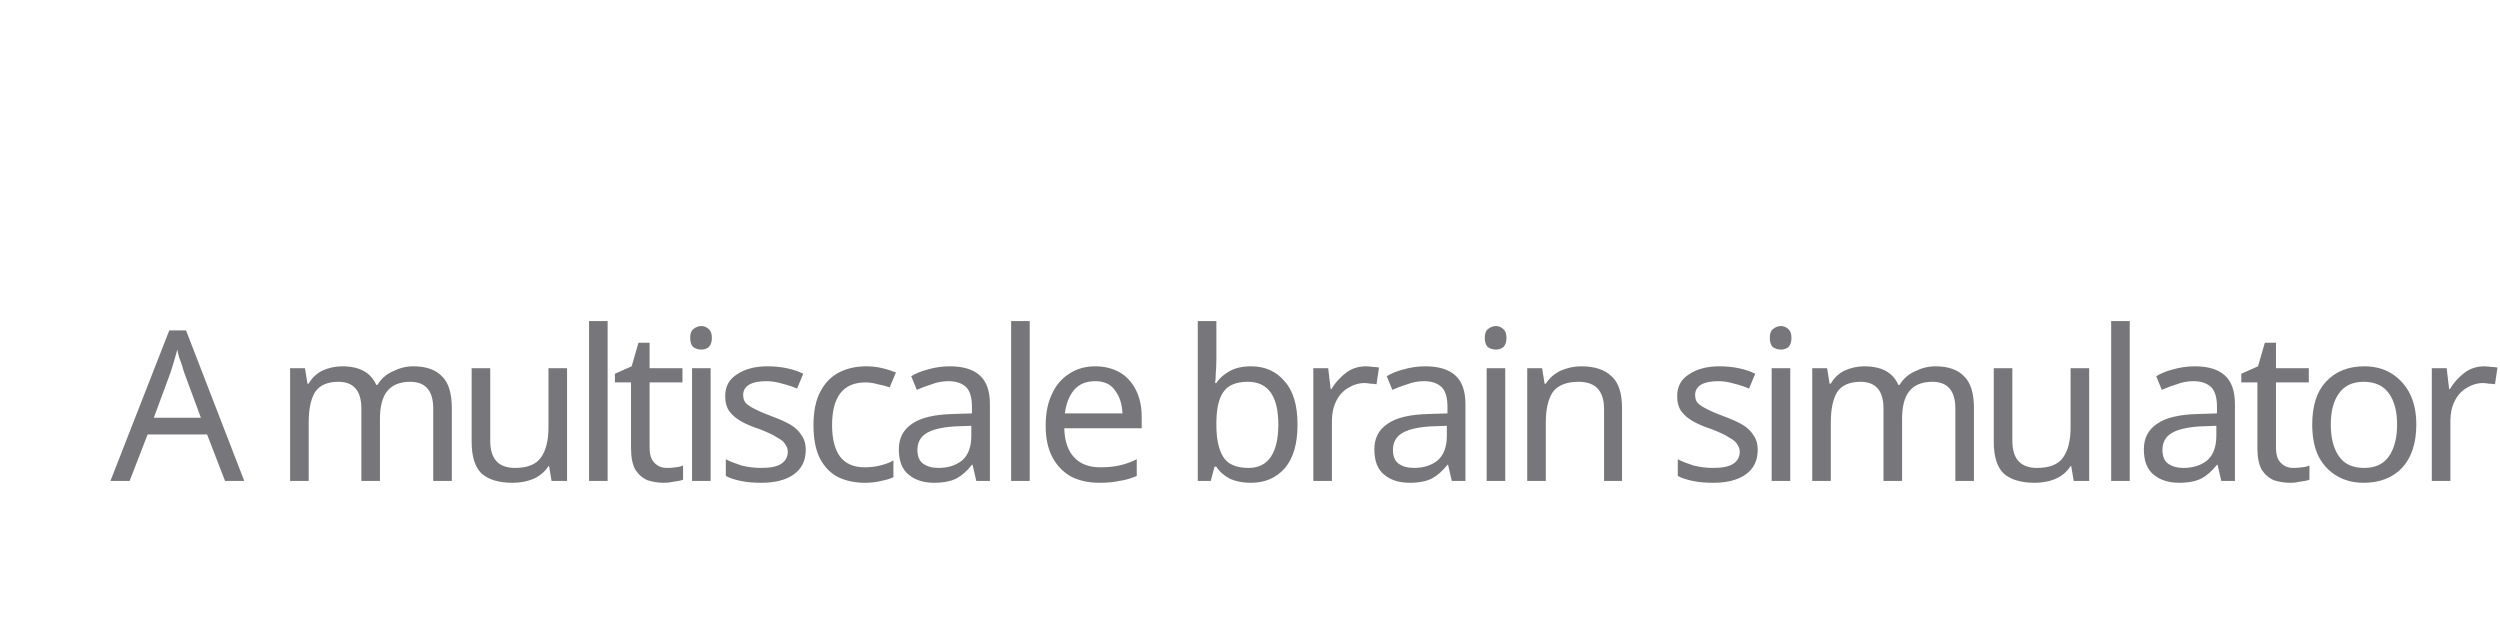
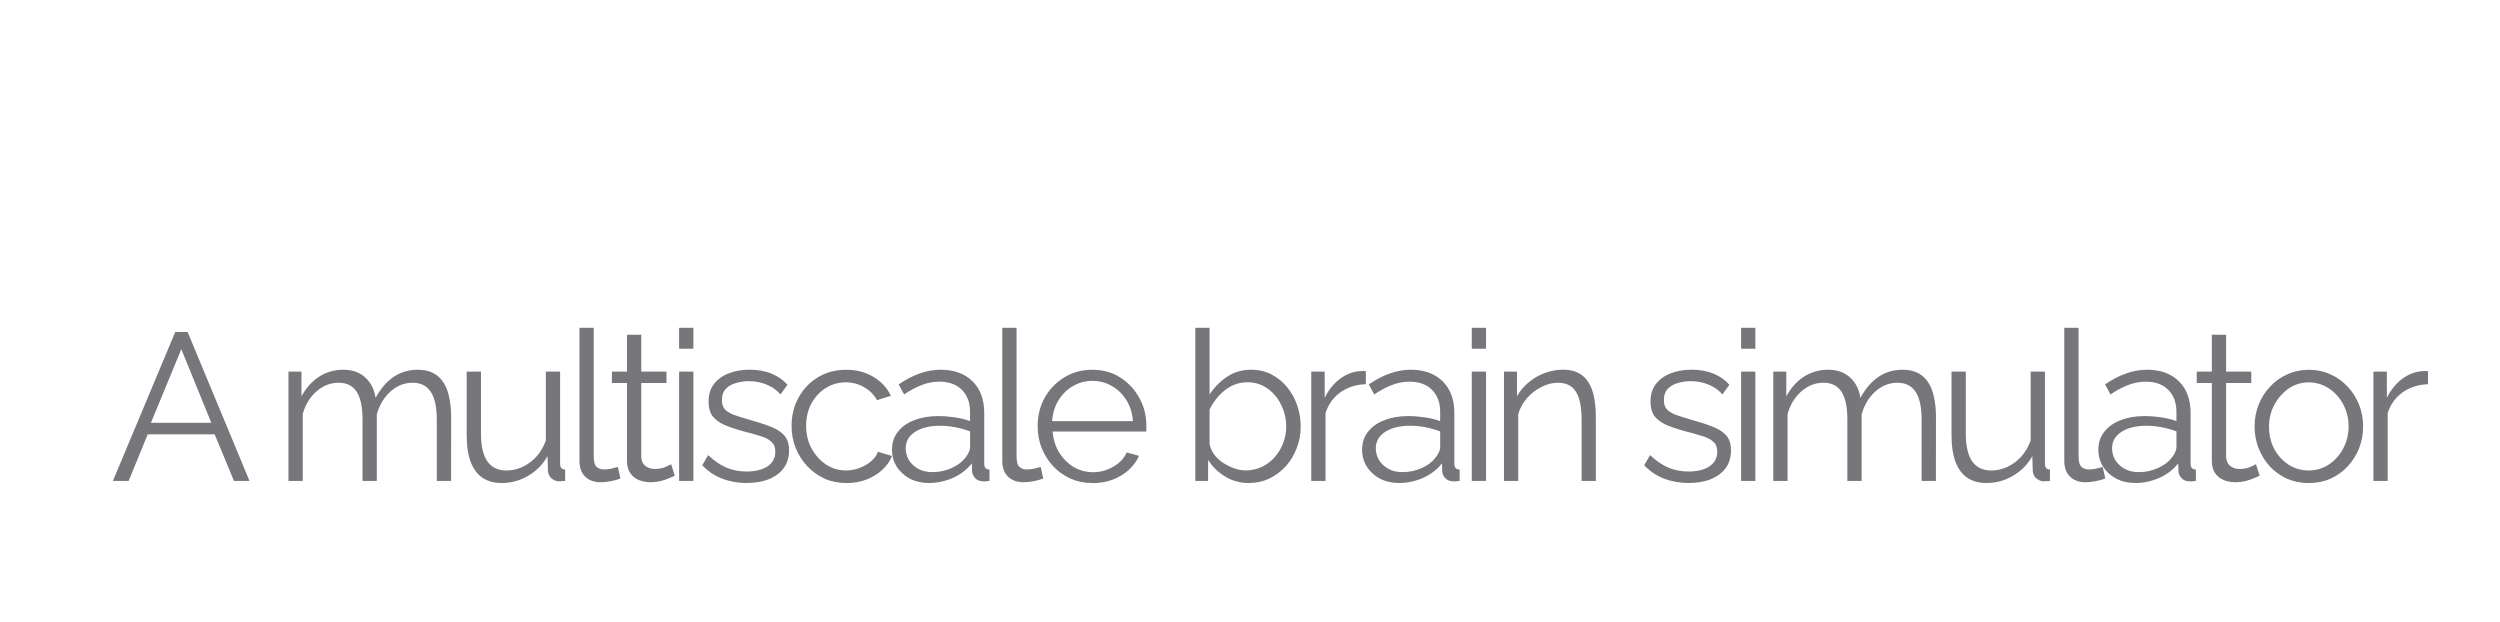
<svg xmlns="http://www.w3.org/2000/svg" width="63.048mm" height="15.685mm" viewBox="0 0 63.048 15.685" version="1.1" id="svg1" xml:space="preserve">
  <defs id="defs1" />
  <g id="layer1" transform="translate(-323.9063,-107.6878)">
-     <text xml:space="preserve" style="font-style:normal;font-variant:normal;font-weight:normal;font-stretch:normal;font-size:5.292px;line-height:1;font-family:Raleway;-inkscape-font-specification:Raleway;text-align:justify;letter-spacing:-0.341px;word-spacing:0.013px;writing-mode:lr-tb;direction:ltr;fill:#77767b;stroke:none;stroke-width:0.2;stroke-linecap:round;stroke-linejoin:round;stroke-dasharray:none" x="326.691" y="119.817" id="text23">
-       <tspan id="tspan23" style="font-style:normal;font-variant:normal;font-weight:normal;font-stretch:normal;font-family:Raleway;-inkscape-font-specification:Raleway;fill:#77767b;stroke-width:0.2" x="326.691" y="119.817">A multiscale brain simulator</tspan>
-     </text>
+     <path d="m 328.326,116.06 h 0.312 l 1.561,3.757 h -0.392 l -0.487,-1.175 h -1.688 l -0.482,1.175 h -0.397 z m 0.91,2.291 -0.757,-1.857 -0.767,1.857 z m 6.046,1.466 h -0.36 v -1.54 q 0,-0.482 -0.153,-0.709 -0.153,-0.228 -0.455,-0.228 -0.312,0 -0.561,0.222 -0.243,0.222 -0.344,0.572 v 1.683 h -0.36 v -1.54 q 0,-0.487 -0.148,-0.709 -0.148,-0.228 -0.455,-0.228 -0.307,0 -0.556,0.217 -0.249,0.217 -0.349,0.572 v 1.688 h -0.36 v -2.757 h 0.328 v 0.624 q 0.175,-0.323 0.445,-0.497 0.275,-0.175 0.609,-0.175 0.344,0 0.556,0.196 0.212,0.196 0.259,0.513 0.191,-0.349 0.455,-0.529 0.27,-0.18 0.609,-0.18 0.233,0 0.392,0.085 0.164,0.085 0.259,0.243 0.101,0.153 0.143,0.376 0.048,0.217 0.048,0.487 z m 0.394,-1.138 v -1.619 h 0.36 v 1.556 q 0,0.471 0.159,0.704 0.164,0.233 0.482,0.233 0.212,0 0.407,-0.09 0.201,-0.095 0.355,-0.265 0.153,-0.175 0.233,-0.402 v -1.736 h 0.36 v 2.323 q 0,0.074 0.032,0.111 0.032,0.032 0.095,0.037 v 0.286 q -0.064,0.005 -0.101,0.005 -0.037,0.005 -0.069,0.005 -0.106,-0.011 -0.185,-0.085 -0.074,-0.074 -0.079,-0.18 l -0.011,-0.37 q -0.18,0.318 -0.492,0.497 -0.307,0.18 -0.667,0.18 -0.434,0 -0.656,-0.302 -0.222,-0.302 -0.222,-0.889 z m 2.844,-2.725 h 0.36 v 3.239 q 0,0.206 0.074,0.27 0.074,0.064 0.18,0.064 0.095,0 0.191,-0.021 0.095,-0.021 0.164,-0.042 l 0.064,0.291 q -0.101,0.042 -0.249,0.069 -0.143,0.026 -0.249,0.026 -0.243,0 -0.392,-0.143 -0.143,-0.143 -0.143,-0.392 z m 2.405,3.731 q -0.042,0.016 -0.132,0.058 -0.09,0.042 -0.217,0.074 -0.127,0.032 -0.275,0.032 -0.153,0 -0.291,-0.058 -0.132,-0.058 -0.212,-0.175 -0.079,-0.122 -0.079,-0.296 v -1.974 h -0.381 v -0.286 h 0.381 v -0.931 h 0.36 v 0.931 h 0.635 v 0.286 h -0.635 v 1.873 q 0.011,0.148 0.106,0.222 0.101,0.074 0.228,0.074 0.148,0 0.27,-0.048 0.122,-0.053 0.148,-0.074 z m 0.108,0.132 v -2.757 h 0.36 v 2.757 z m 0,-3.334 v -0.529 h 0.36 v 0.529 z m 1.717,3.387 q -0.339,0 -0.63,-0.111 -0.291,-0.111 -0.503,-0.339 l 0.148,-0.254 q 0.233,0.217 0.466,0.318 0.238,0.095 0.503,0.095 0.323,0 0.524,-0.127 0.201,-0.132 0.201,-0.376 0,-0.164 -0.101,-0.249 -0.095,-0.09 -0.28,-0.143 -0.18,-0.058 -0.434,-0.122 -0.286,-0.079 -0.482,-0.164 -0.191,-0.09 -0.291,-0.222 -0.095,-0.138 -0.095,-0.355 0,-0.27 0.132,-0.445 0.138,-0.18 0.37,-0.27 0.238,-0.095 0.529,-0.095 0.318,0 0.561,0.101 0.243,0.101 0.397,0.28 l -0.175,0.243 q -0.148,-0.169 -0.355,-0.249 -0.201,-0.085 -0.45,-0.085 -0.169,0 -0.323,0.048 -0.153,0.042 -0.254,0.148 -0.095,0.101 -0.095,0.28 0,0.148 0.074,0.233 0.074,0.079 0.222,0.138 0.148,0.053 0.365,0.116 0.312,0.085 0.545,0.175 0.233,0.085 0.36,0.222 0.127,0.138 0.127,0.386 0,0.386 -0.291,0.603 -0.291,0.217 -0.767,0.217 z m 2.506,0 q -0.302,0 -0.556,-0.111 -0.249,-0.116 -0.439,-0.318 -0.185,-0.201 -0.291,-0.46 -0.101,-0.259 -0.101,-0.55 0,-0.392 0.175,-0.714 0.175,-0.323 0.487,-0.513 0.312,-0.191 0.72,-0.191 0.386,0 0.683,0.18 0.296,0.175 0.439,0.476 l -0.349,0.111 q -0.116,-0.212 -0.328,-0.328 -0.206,-0.122 -0.46,-0.122 -0.275,0 -0.503,0.143 -0.228,0.143 -0.365,0.392 -0.132,0.249 -0.132,0.566 0,0.312 0.138,0.566 0.138,0.254 0.365,0.407 0.228,0.148 0.503,0.148 0.18,0 0.344,-0.064 0.169,-0.064 0.291,-0.169 0.127,-0.111 0.169,-0.238 l 0.355,0.106 q -0.074,0.196 -0.249,0.355 -0.169,0.153 -0.402,0.243 -0.228,0.085 -0.492,0.085 z m 1.146,-0.847 q 0,-0.259 0.148,-0.445 0.148,-0.191 0.407,-0.291 0.265,-0.106 0.609,-0.106 0.201,0 0.418,0.032 0.217,0.032 0.386,0.095 v -0.233 q 0,-0.349 -0.206,-0.556 -0.206,-0.206 -0.572,-0.206 -0.222,0 -0.439,0.085 -0.212,0.079 -0.445,0.238 l -0.138,-0.254 q 0.27,-0.185 0.529,-0.275 0.259,-0.095 0.529,-0.095 0.508,0 0.804,0.291 0.296,0.291 0.296,0.804 v 1.275 q 0,0.074 0.032,0.111 0.032,0.032 0.101,0.037 v 0.286 q -0.058,0.005 -0.101,0.011 -0.042,0.005 -0.064,0 -0.132,-0.005 -0.201,-0.085 -0.069,-0.079 -0.074,-0.169 l -0.005,-0.201 q -0.185,0.238 -0.482,0.37 -0.296,0.127 -0.603,0.127 -0.265,0 -0.482,-0.111 -0.212,-0.116 -0.333,-0.307 -0.116,-0.196 -0.116,-0.429 z m 1.847,0.212 q 0.058,-0.074 0.09,-0.143 0.032,-0.069 0.032,-0.122 v -0.402 q -0.18,-0.069 -0.376,-0.106 -0.191,-0.037 -0.386,-0.037 -0.386,0 -0.624,0.153 -0.238,0.153 -0.238,0.418 0,0.153 0.079,0.291 0.079,0.132 0.233,0.222 0.153,0.085 0.36,0.085 0.259,0 0.482,-0.101 0.228,-0.101 0.349,-0.259 z m 0.934,-3.281 h 0.36 v 3.239 q 0,0.206 0.074,0.27 0.074,0.064 0.18,0.064 0.095,0 0.191,-0.021 0.095,-0.021 0.164,-0.042 l 0.064,0.291 q -0.101,0.042 -0.249,0.069 -0.143,0.026 -0.249,0.026 -0.243,0 -0.392,-0.143 -0.143,-0.143 -0.143,-0.392 z m 2.273,3.916 q -0.296,0 -0.55,-0.111 -0.254,-0.116 -0.439,-0.312 -0.185,-0.201 -0.291,-0.46 -0.101,-0.259 -0.101,-0.556 0,-0.386 0.175,-0.709 0.18,-0.323 0.492,-0.513 0.312,-0.196 0.709,-0.196 0.407,0 0.709,0.196 0.307,0.196 0.482,0.519 0.175,0.318 0.175,0.699 0,0.042 0,0.085 0,0.037 -0.005,0.058 h -2.36 q 0.026,0.296 0.164,0.529 0.143,0.228 0.365,0.365 0.228,0.132 0.492,0.132 0.27,0 0.508,-0.138 0.243,-0.138 0.339,-0.36 l 0.312,0.085 q -0.085,0.196 -0.259,0.355 -0.175,0.159 -0.413,0.249 -0.233,0.085 -0.503,0.085 z m -1.016,-1.561 h 2.037 q -0.021,-0.302 -0.164,-0.529 -0.138,-0.228 -0.365,-0.355 -0.222,-0.132 -0.492,-0.132 -0.27,0 -0.492,0.132 -0.222,0.127 -0.365,0.36 -0.138,0.228 -0.159,0.524 z m 4.961,1.561 q -0.323,0 -0.598,-0.164 -0.275,-0.169 -0.429,-0.423 v 0.534 h -0.323 v -3.863 h 0.36 v 1.683 q 0.185,-0.28 0.445,-0.45 0.259,-0.175 0.603,-0.175 0.291,0 0.519,0.122 0.233,0.122 0.397,0.328 0.164,0.201 0.249,0.46 0.085,0.254 0.085,0.524 0,0.291 -0.101,0.545 -0.095,0.254 -0.275,0.455 -0.18,0.196 -0.418,0.312 -0.233,0.111 -0.513,0.111 z m -0.085,-0.318 q 0.222,0 0.413,-0.09 0.191,-0.09 0.328,-0.249 0.138,-0.159 0.212,-0.355 0.074,-0.201 0.074,-0.413 0,-0.291 -0.127,-0.545 -0.122,-0.259 -0.344,-0.413 -0.217,-0.159 -0.513,-0.159 -0.212,0 -0.397,0.095 -0.18,0.095 -0.323,0.254 -0.138,0.153 -0.228,0.339 v 0.857 q 0.021,0.143 0.111,0.27 0.09,0.122 0.222,0.212 0.138,0.09 0.286,0.143 0.148,0.053 0.286,0.053 z m 3.035,-2.175 q -0.36,0.011 -0.635,0.201 -0.27,0.191 -0.381,0.524 v 1.714 h -0.36 v -2.757 h 0.339 v 0.661 q 0.143,-0.291 0.376,-0.471 0.238,-0.18 0.503,-0.201 0.053,-0.005 0.09,-0.005 0.042,0 0.069,0.005 z m -0.093,1.646 q 0,-0.259 0.148,-0.445 0.148,-0.191 0.407,-0.291 0.265,-0.106 0.609,-0.106 0.201,0 0.418,0.032 0.217,0.032 0.386,0.095 v -0.233 q 0,-0.349 -0.206,-0.556 -0.206,-0.206 -0.572,-0.206 -0.222,0 -0.439,0.085 -0.212,0.079 -0.445,0.238 l -0.138,-0.254 q 0.27,-0.185 0.529,-0.275 0.259,-0.095 0.529,-0.095 0.508,0 0.804,0.291 0.296,0.291 0.296,0.804 v 1.275 q 0,0.074 0.032,0.111 0.032,0.032 0.101,0.037 v 0.286 q -0.058,0.005 -0.101,0.011 -0.042,0.005 -0.064,0 -0.132,-0.005 -0.201,-0.085 -0.069,-0.079 -0.074,-0.169 l -0.005,-0.201 q -0.185,0.238 -0.482,0.37 -0.296,0.127 -0.603,0.127 -0.265,0 -0.482,-0.111 -0.212,-0.116 -0.333,-0.307 -0.116,-0.196 -0.116,-0.429 z m 1.847,0.212 q 0.058,-0.074 0.09,-0.143 0.032,-0.069 0.032,-0.122 v -0.402 q -0.18,-0.069 -0.376,-0.106 -0.191,-0.037 -0.386,-0.037 -0.386,0 -0.624,0.153 -0.238,0.153 -0.238,0.418 0,0.153 0.079,0.291 0.079,0.132 0.233,0.222 0.153,0.085 0.36,0.085 0.259,0 0.482,-0.101 0.228,-0.101 0.349,-0.259 z m 0.918,0.582 v -2.757 h 0.36 v 2.757 z m 0,-3.334 v -0.529 h 0.36 v 0.529 z m 3.13,3.334 h -0.36 v -1.54 q 0,-0.487 -0.143,-0.709 -0.143,-0.228 -0.45,-0.228 -0.212,0 -0.418,0.106 -0.206,0.101 -0.365,0.28 -0.153,0.175 -0.222,0.402 v 1.688 h -0.36 v -2.757 h 0.328 v 0.624 q 0.111,-0.201 0.291,-0.349 0.18,-0.153 0.407,-0.238 0.228,-0.085 0.471,-0.085 0.228,0 0.386,0.085 0.159,0.085 0.254,0.243 0.095,0.153 0.138,0.376 0.042,0.217 0.042,0.487 z m 2.352,0.053 q -0.339,0 -0.63,-0.111 -0.291,-0.111 -0.503,-0.339 l 0.148,-0.254 q 0.233,0.217 0.466,0.318 0.238,0.095 0.503,0.095 0.323,0 0.524,-0.127 0.201,-0.132 0.201,-0.376 0,-0.164 -0.101,-0.249 -0.095,-0.09 -0.28,-0.143 -0.18,-0.058 -0.434,-0.122 -0.286,-0.079 -0.482,-0.164 -0.191,-0.09 -0.291,-0.222 -0.095,-0.138 -0.095,-0.355 0,-0.27 0.132,-0.445 0.138,-0.18 0.37,-0.27 0.238,-0.095 0.529,-0.095 0.318,0 0.561,0.101 0.243,0.101 0.397,0.28 l -0.175,0.243 q -0.148,-0.169 -0.355,-0.249 -0.201,-0.085 -0.45,-0.085 -0.169,0 -0.323,0.048 -0.153,0.042 -0.254,0.148 -0.095,0.101 -0.095,0.28 0,0.148 0.074,0.233 0.074,0.079 0.222,0.138 0.148,0.053 0.365,0.116 0.312,0.085 0.545,0.175 0.233,0.085 0.36,0.222 0.127,0.138 0.127,0.386 0,0.386 -0.291,0.603 -0.291,0.217 -0.767,0.217 z m 1.31,-0.053 v -2.757 h 0.36 v 2.757 z m 0,-3.334 v -0.529 h 0.36 v 0.529 z m 4.913,3.334 h -0.36 v -1.54 q 0,-0.482 -0.153,-0.709 -0.153,-0.228 -0.455,-0.228 -0.312,0 -0.561,0.222 -0.243,0.222 -0.344,0.572 v 1.683 h -0.36 v -1.54 q 0,-0.487 -0.148,-0.709 -0.148,-0.228 -0.455,-0.228 -0.307,0 -0.556,0.217 -0.249,0.217 -0.349,0.572 v 1.688 h -0.36 v -2.757 h 0.328 v 0.624 q 0.175,-0.323 0.445,-0.497 0.275,-0.175 0.609,-0.175 0.344,0 0.556,0.196 0.212,0.196 0.259,0.513 0.191,-0.349 0.455,-0.529 0.27,-0.18 0.609,-0.18 0.233,0 0.392,0.085 0.164,0.085 0.259,0.243 0.101,0.153 0.143,0.376 0.048,0.217 0.048,0.487 z m 0.394,-1.138 v -1.619 h 0.36 v 1.556 q 0,0.471 0.159,0.704 0.164,0.233 0.482,0.233 0.212,0 0.407,-0.09 0.201,-0.095 0.355,-0.265 0.153,-0.175 0.233,-0.402 v -1.736 h 0.36 v 2.323 q 0,0.074 0.032,0.111 0.032,0.032 0.095,0.037 v 0.286 q -0.064,0.005 -0.101,0.005 -0.037,0.005 -0.069,0.005 -0.106,-0.011 -0.185,-0.085 -0.074,-0.074 -0.079,-0.18 l -0.011,-0.37 q -0.18,0.318 -0.492,0.497 -0.307,0.18 -0.667,0.18 -0.434,0 -0.656,-0.302 -0.222,-0.302 -0.222,-0.889 z m 2.844,-2.725 h 0.36 v 3.239 q 0,0.206 0.074,0.27 0.074,0.064 0.18,0.064 0.095,0 0.191,-0.021 0.095,-0.021 0.164,-0.042 l 0.064,0.291 q -0.101,0.042 -0.249,0.069 -0.143,0.026 -0.249,0.026 -0.243,0 -0.392,-0.143 -0.143,-0.143 -0.143,-0.392 z m 0.86,3.069 q 0,-0.259 0.148,-0.445 0.148,-0.191 0.407,-0.291 0.265,-0.106 0.609,-0.106 0.201,0 0.418,0.032 0.217,0.032 0.386,0.095 v -0.233 q 0,-0.349 -0.206,-0.556 -0.206,-0.206 -0.572,-0.206 -0.222,0 -0.439,0.085 -0.212,0.079 -0.445,0.238 l -0.138,-0.254 q 0.27,-0.185 0.529,-0.275 0.259,-0.095 0.529,-0.095 0.508,0 0.804,0.291 0.296,0.291 0.296,0.804 v 1.275 q 0,0.074 0.032,0.111 0.032,0.032 0.101,0.037 v 0.286 q -0.058,0.005 -0.101,0.011 -0.042,0.005 -0.064,0 -0.132,-0.005 -0.201,-0.085 -0.069,-0.079 -0.074,-0.169 l -0.005,-0.201 q -0.185,0.238 -0.482,0.37 -0.296,0.127 -0.603,0.127 -0.265,0 -0.482,-0.111 -0.212,-0.116 -0.333,-0.307 -0.116,-0.196 -0.116,-0.429 z m 1.847,0.212 q 0.058,-0.074 0.09,-0.143 0.032,-0.069 0.032,-0.122 v -0.402 q -0.18,-0.069 -0.376,-0.106 -0.191,-0.037 -0.386,-0.037 -0.386,0 -0.624,0.153 -0.238,0.153 -0.238,0.418 0,0.153 0.079,0.291 0.079,0.132 0.233,0.222 0.153,0.085 0.36,0.085 0.259,0 0.482,-0.101 0.228,-0.101 0.349,-0.259 z m 2.22,0.45 q -0.042,0.016 -0.132,0.058 -0.09,0.042 -0.217,0.074 -0.127,0.032 -0.275,0.032 -0.153,0 -0.291,-0.058 -0.132,-0.058 -0.212,-0.175 -0.079,-0.122 -0.079,-0.296 v -1.974 h -0.381 v -0.286 h 0.381 v -0.931 h 0.36 v 0.931 h 0.635 v 0.286 h -0.635 v 1.873 q 0.011,0.148 0.106,0.222 0.101,0.074 0.228,0.074 0.148,0 0.27,-0.048 0.122,-0.053 0.148,-0.074 z m 1.237,0.185 q -0.296,0 -0.55,-0.111 -0.249,-0.116 -0.434,-0.312 -0.18,-0.201 -0.28,-0.455 -0.101,-0.259 -0.101,-0.545 0,-0.296 0.101,-0.55 0.101,-0.259 0.286,-0.455 0.185,-0.201 0.434,-0.312 0.254,-0.116 0.55,-0.116 0.296,0 0.545,0.116 0.249,0.111 0.434,0.312 0.185,0.196 0.286,0.455 0.101,0.254 0.101,0.55 0,0.286 -0.101,0.545 -0.101,0.254 -0.286,0.455 -0.18,0.196 -0.434,0.312 -0.249,0.111 -0.55,0.111 z m -1,-1.418 q 0,0.307 0.132,0.561 0.138,0.249 0.365,0.397 0.228,0.143 0.503,0.143 0.275,0 0.503,-0.148 0.228,-0.148 0.365,-0.402 0.138,-0.259 0.138,-0.561 0,-0.307 -0.138,-0.561 -0.138,-0.254 -0.365,-0.402 -0.228,-0.148 -0.503,-0.148 -0.275,0 -0.503,0.153 -0.222,0.153 -0.36,0.407 -0.138,0.249 -0.138,0.561 z m 4.008,-1.074 q -0.36,0.011 -0.635,0.201 -0.27,0.191 -0.381,0.524 v 1.714 h -0.36 v -2.757 h 0.339 v 0.661 q 0.143,-0.291 0.376,-0.471 0.238,-0.18 0.503,-0.201 0.053,-0.005 0.09,-0.005 0.042,0 0.069,0.005 z" id="text23" style="font-size:5.292px;line-height:1;font-family:Raleway;-inkscape-font-specification:Raleway;text-align:justify;letter-spacing:-0.341px;word-spacing:0.013px;fill:#77767b;stroke-width:0.2;stroke-linecap:round;stroke-linejoin:round" aria-label="A multiscale brain simulator" />
  </g>
</svg>
